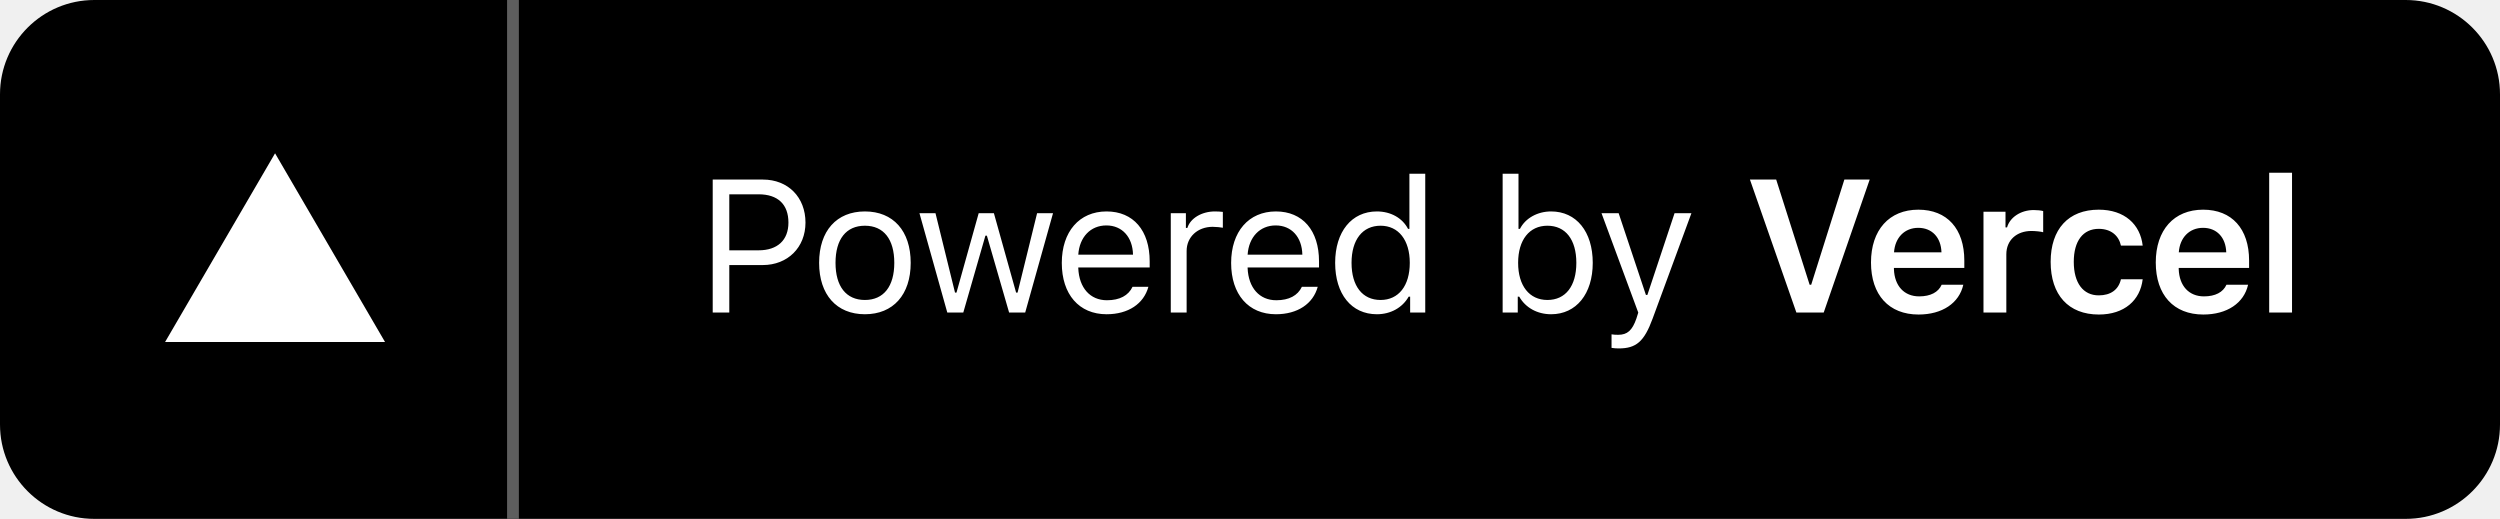
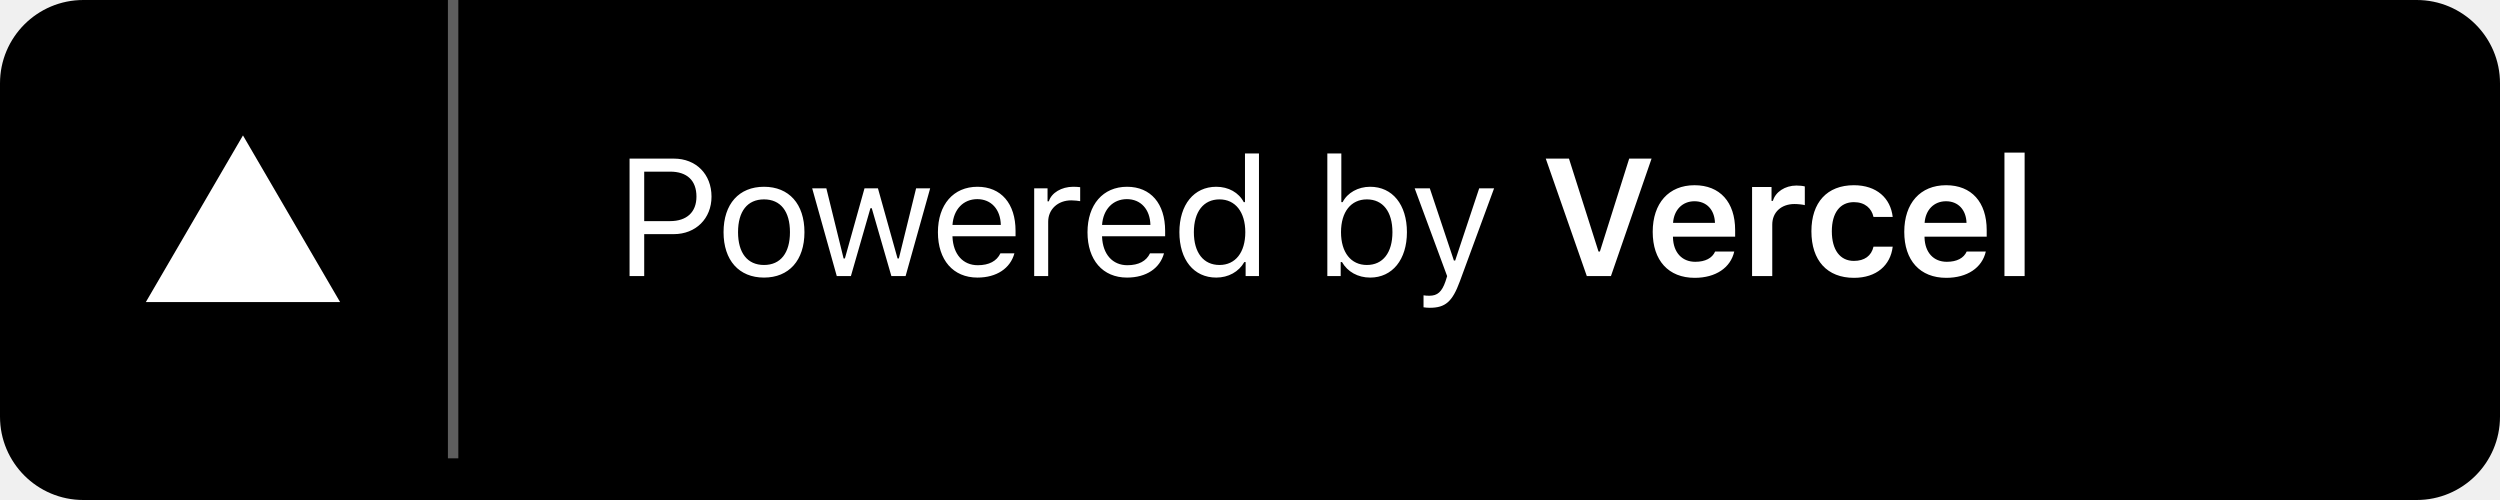
- <svg xmlns="http://www.w3.org/2000/svg" width="212" height="44" viewBox="0 0 212 44" fill="none">
-   <rect width="212" height="44" rx="8" fill="black" />
+ <svg xmlns="http://www.w3.org/2000/svg" width="240" height="48" viewBox="0 0 240 48" fill="none">
+   <rect width="240" height="48" rx="8" fill="black" />
  <path d="M60.438 15.227V26.5H61.844V22.477H64.68C66.797 22.477 68.305 20.984 68.305 18.875C68.305 16.727 66.828 15.227 64.695 15.227H60.438ZM61.844 16.477H64.328C65.961 16.477 66.859 17.328 66.859 18.875C66.859 20.367 65.93 21.227 64.328 21.227H61.844V16.477ZM73.344 26.648C75.743 26.648 77.227 24.992 77.227 22.289C77.227 19.578 75.743 17.93 73.344 17.93C70.946 17.93 69.461 19.578 69.461 22.289C69.461 24.992 70.946 26.648 73.344 26.648ZM73.344 25.438C71.75 25.438 70.852 24.281 70.852 22.289C70.852 20.289 71.75 19.141 73.344 19.141C74.938 19.141 75.836 20.289 75.836 22.289C75.836 24.281 74.938 25.438 73.344 25.438ZM89.297 18.078H87.946L86.29 24.812H86.165L84.282 18.078H82.993L81.11 24.812H80.985L79.329 18.078H77.969L80.329 26.5H81.688L83.563 19.984H83.688L85.571 26.5H86.938L89.297 18.078ZM93.821 19.117C95.157 19.117 96.048 20.102 96.079 21.594H91.438C91.54 20.102 92.478 19.117 93.821 19.117ZM96.04 24.32C95.688 25.062 94.954 25.461 93.868 25.461C92.438 25.461 91.509 24.406 91.438 22.742V22.68H97.493V22.164C97.493 19.547 96.11 17.93 93.837 17.93C91.524 17.93 90.04 19.648 90.04 22.297C90.04 24.961 91.501 26.648 93.837 26.648C95.681 26.648 96.993 25.758 97.384 24.32H96.04ZM99.282 26.5H100.626V21.281C100.626 20.094 101.556 19.234 102.837 19.234C103.103 19.234 103.587 19.281 103.697 19.312V17.969C103.525 17.945 103.243 17.93 103.025 17.93C101.908 17.93 100.939 18.508 100.689 19.328H100.564V18.078H99.282V26.5ZM108.181 19.117C109.517 19.117 110.408 20.102 110.439 21.594H105.798C105.9 20.102 106.838 19.117 108.181 19.117ZM110.4 24.32C110.048 25.062 109.314 25.461 108.228 25.461C106.798 25.461 105.869 24.406 105.798 22.742V22.68H111.853V22.164C111.853 19.547 110.47 17.93 108.197 17.93C105.884 17.93 104.4 19.648 104.4 22.297C104.4 24.961 105.861 26.648 108.197 26.648C110.041 26.648 111.353 25.758 111.744 24.32H110.4ZM116.76 26.648C117.924 26.648 118.924 26.094 119.455 25.156H119.58V26.5H120.861V14.734H119.518V19.406H119.4C118.924 18.484 117.932 17.93 116.76 17.93C114.619 17.93 113.221 19.648 113.221 22.289C113.221 24.938 114.603 26.648 116.76 26.648ZM117.072 19.141C118.596 19.141 119.549 20.359 119.549 22.289C119.549 24.234 118.603 25.438 117.072 25.438C115.533 25.438 114.611 24.258 114.611 22.289C114.611 20.328 115.541 19.141 117.072 19.141ZM131.534 26.648C133.667 26.648 135.065 24.922 135.065 22.289C135.065 19.641 133.674 17.93 131.534 17.93C130.378 17.93 129.354 18.5 128.893 19.406H128.768V14.734H127.424V26.5H128.706V25.156H128.831C129.362 26.094 130.362 26.648 131.534 26.648ZM131.221 19.141C132.76 19.141 133.674 20.32 133.674 22.289C133.674 24.258 132.76 25.438 131.221 25.438C129.69 25.438 128.737 24.234 128.737 22.289C128.737 20.344 129.69 19.141 131.221 19.141ZM137.261 29.547C138.753 29.547 139.425 28.969 140.143 27.016L143.433 18.078H142.003L139.698 25.008H139.573L137.261 18.078H135.808L138.925 26.508L138.768 27.008C138.417 28.023 137.995 28.391 137.222 28.391C137.034 28.391 136.823 28.383 136.659 28.352V29.5C136.847 29.531 137.081 29.547 137.261 29.547ZM154.652 26.5L158.55 15.227H156.402L153.589 24.148H153.457L150.621 15.227H148.394L152.332 26.5H154.652ZM162.668 19.32C163.832 19.32 164.598 20.133 164.637 21.398H160.613C160.699 20.148 161.512 19.32 162.668 19.32ZM164.652 24.148C164.371 24.781 163.707 25.133 162.746 25.133C161.473 25.133 160.652 24.242 160.605 22.82V22.719H166.574V22.094C166.574 19.398 165.113 17.781 162.676 17.781C160.199 17.781 158.66 19.508 158.66 22.258C158.66 25.008 160.176 26.672 162.691 26.672C164.707 26.672 166.137 25.703 166.488 24.148H164.652ZM168.199 26.5H170.137V21.562C170.137 20.367 171.012 19.586 172.27 19.586C172.598 19.586 173.113 19.641 173.262 19.695V17.898C173.082 17.844 172.738 17.812 172.457 17.812C171.356 17.812 170.434 18.438 170.199 19.281H170.067V17.953H168.199V26.5ZM181.7 20.828C181.497 19.031 180.168 17.781 177.973 17.781C175.403 17.781 173.895 19.43 173.895 22.203C173.895 25.016 175.411 26.672 177.981 26.672C180.145 26.672 181.489 25.469 181.7 23.68H179.856C179.653 24.57 178.981 25.047 177.973 25.047C176.653 25.047 175.856 24 175.856 22.203C175.856 20.43 176.645 19.406 177.973 19.406C179.036 19.406 179.676 20 179.856 20.828H181.7ZM186.817 19.32C187.981 19.32 188.747 20.133 188.786 21.398H184.762C184.848 20.148 185.661 19.32 186.817 19.32ZM188.802 24.148C188.52 24.781 187.856 25.133 186.895 25.133C185.622 25.133 184.802 24.242 184.755 22.82V22.719H190.723V22.094C190.723 19.398 189.262 17.781 186.825 17.781C184.348 17.781 182.809 19.508 182.809 22.258C182.809 25.008 184.325 26.672 186.841 26.672C188.856 26.672 190.286 25.703 190.637 24.148H188.802ZM192.427 26.5H194.364V14.648H192.427V26.5Z" fill="white" />
  <path d="M23.325 13L32.65 29H14L23.325 13Z" fill="white" />
  <line x1="43.5" y1="2.18557e-08" x2="43.5" y2="44" stroke="#5E5E5E" />
</svg>
